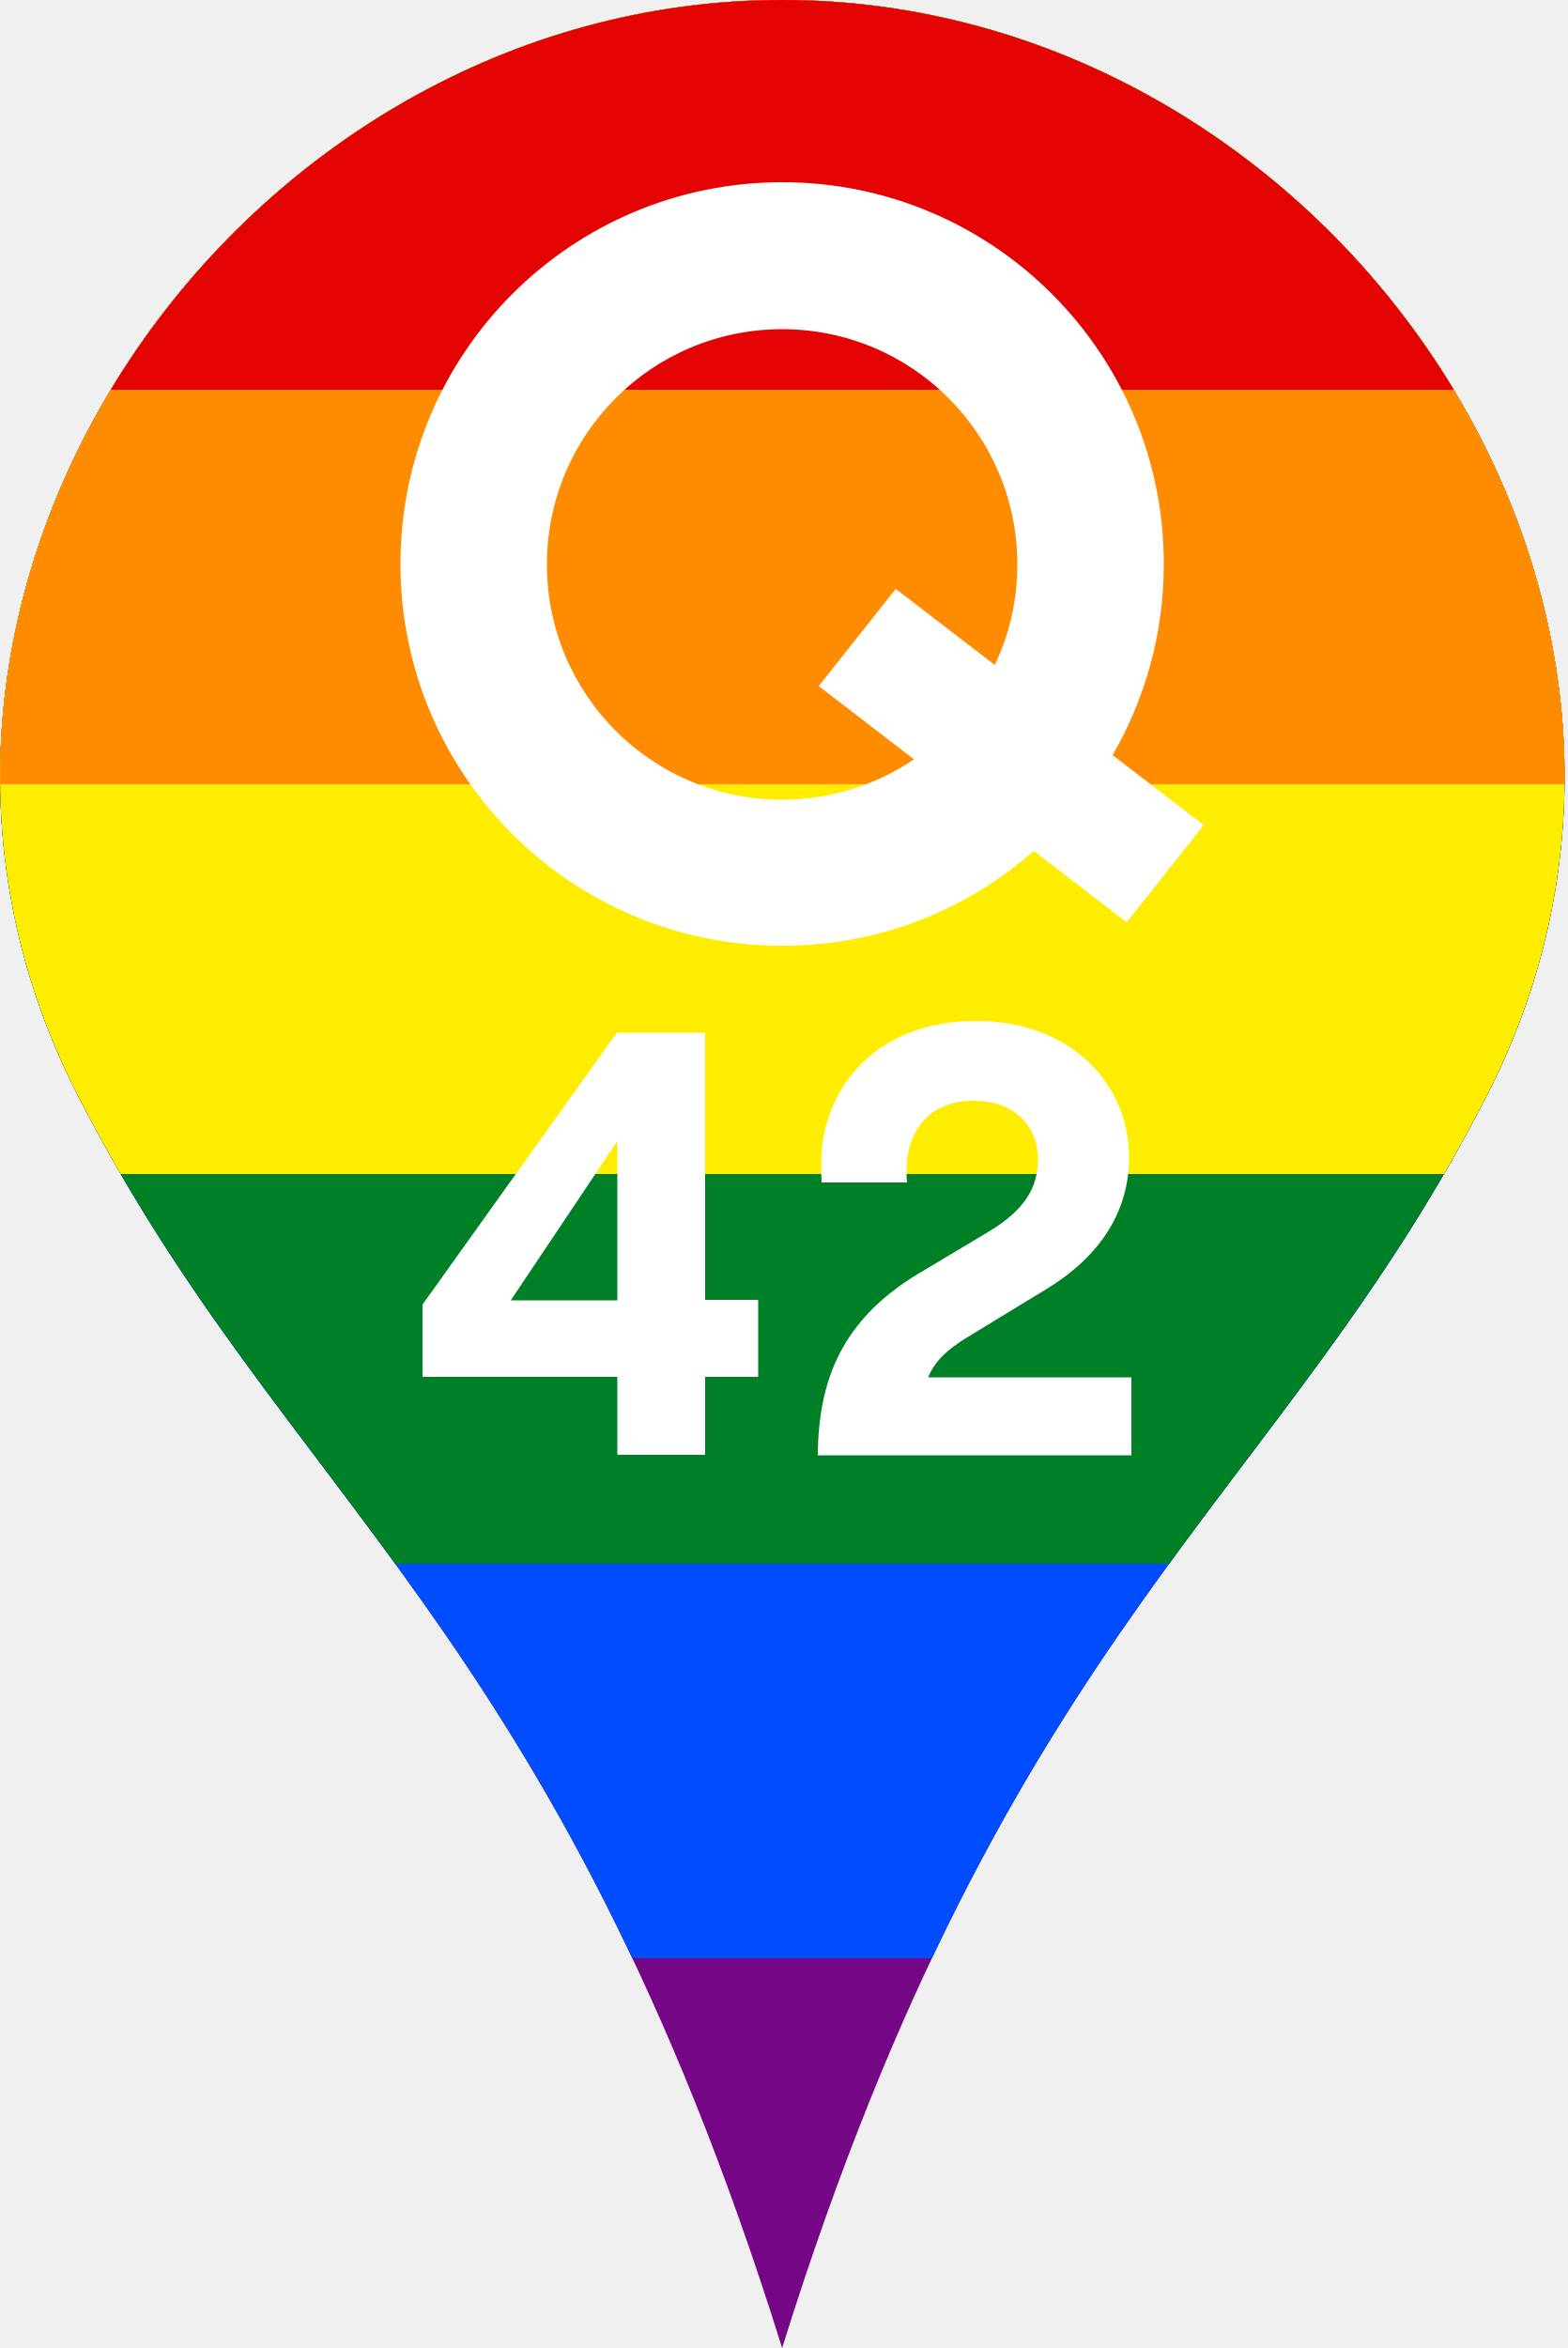
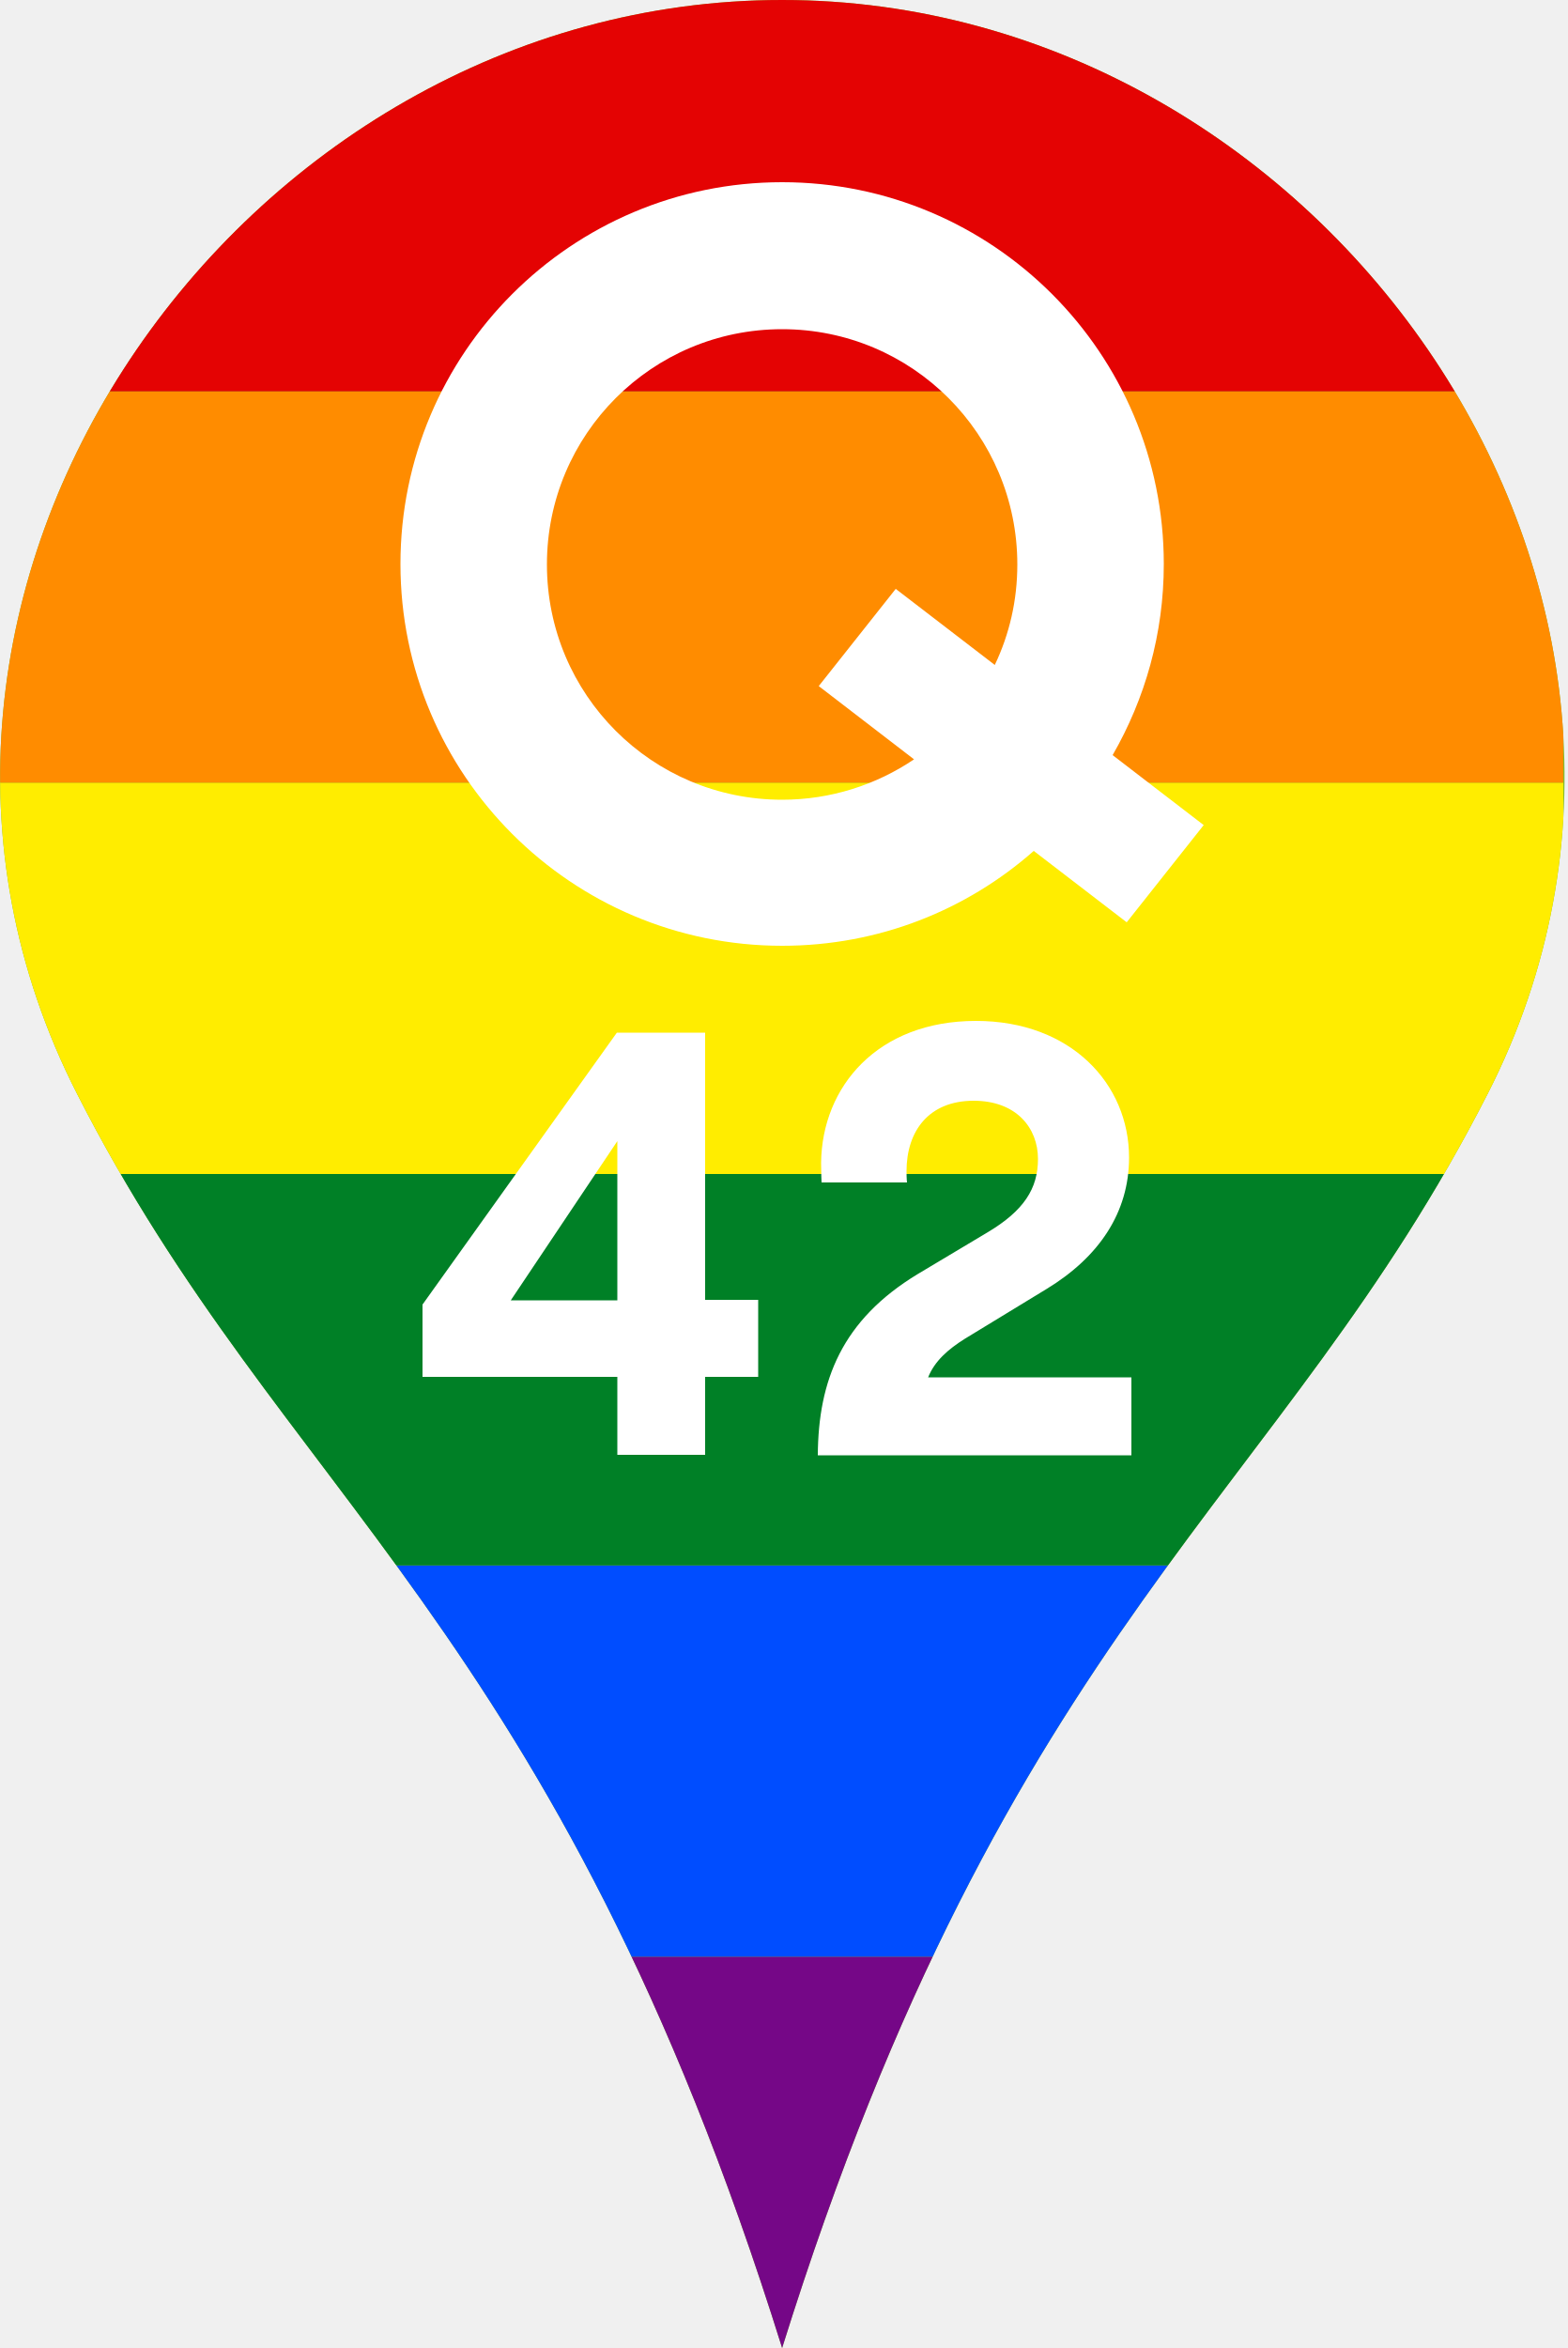
- <svg xmlns="http://www.w3.org/2000/svg" xmlns:xlink="http://www.w3.org/1999/xlink" version="1.1" viewBox="0 0 334 500">
+ <svg xmlns="http://www.w3.org/2000/svg" xmlns:xlink="http://www.w3.org/1999/xlink" width="334" height="500">
  <defs>
-     <path id="b" d="m166.6 500c48.2-154.3 106.4-181 150.3-267.1 54.3-106.4-34.4-232.9-150.3-232.9s-204.5 126.5-150.2 232.9c43.8 86.1 102 112.8 150.2 267.1z" />
+     <path d="M166.576 500c48.2-154.3 106.4-181 150.3-267.1 54.3-106.4-34.4-232.9-150.3-232.9s-204.5 126.5-150.2 232.9c43.8 86.1 102 112.8 150.2 267.1z" id="a" />
  </defs>
-   <mask id="a" fill="white">
-     <use xlink:href="#b" />
-   </mask>
-   <rect x="-221" width="809" height="500" fill="#750787" mask="url(#a)" />
-   <rect x="-221" width="809" height="417" fill="#004DFF" mask="url(#a)" />
-   <rect x="-221" width="809" height="333" fill="#008026" mask="url(#a)" />
-   <rect x="-221" width="809" height="250" fill="#FFED00" mask="url(#a)" />
-   <rect x="-221" width="809" height="167" fill="#FF8C00" mask="url(#a)" />
-   <rect x="-221" width="809" height="83" fill="#E40303" mask="url(#a)" />
-   <path d="m131.5 243l-22.7 33.9h22.7v-33.9zm-41.5 34.8l41.4-57.9h18.8v56.9h11.3v16.4h-11.3v16.6h-18.7v-16.6h-41.5v-15.4z" fill="#fff" fill-rule="nonzero" />
-   <path d="m175 251.8s-0.1-2-0.1-4.2c0.2-16.2 12-30.2 33-30.2 20.2 0 32.6 13.4 32.6 29.1 0 11.7-6.4 21.2-17.6 28l-17.4 10.6c-3.5 2.2-6.4 4.7-7.8 8.2h43.3v16.6h-66.8c0.1-15.9 5.1-28.8 21.3-38.6l14.9-8.9c7.7-4.6 10.7-9.3 10.7-15.6 0-6.6-4.6-12.4-13.7-12.4-9.6 0-14.3 6.5-14.3 15 0 1.7 0.1 2.4 0.1 2.4h-18.2z" fill="#fff" />
-   <path d="m256.4 175.7l-19.4-14.9c6.9-12 10.9-25.8 10.9-40.7 0-44.9-36.4-81.3-81.3-81.3s-81.3 36.4-81.3 81.3 36.4 81.3 81.3 81.3c20.6 0 39.3-7.6 53.6-20.2l19.8 15.2 16.4-20.7zm-89.8-5.4c-27.7 0-50.1-22.4-50.1-50.1s22.4-50.1 50.1-50.1 50.1 22.4 50.1 50.1c0 7.7-1.7 14.9-4.8 21.4l-21.1-16.2-16.4 20.7 20.3 15.6c-8 5.4-17.7 8.6-28.1 8.6z" fill="#fff" fill-rule="nonzero" />
+   <g transform="translate(.024)" fill="none" fill-rule="evenodd">
+     <mask id="b" fill="#fff">
+       <use xlink:href="#a" />
+     </mask>
+     <use fill="#84BC2D" fill-rule="nonzero" xlink:href="#a" />
+     <path fill="#750787" fill-rule="nonzero" mask="url(#b)" d="M-.024 416.667h333V500h-333z" />
+     <path fill="#004DFF" fill-rule="nonzero" mask="url(#b)" d="M-.024 333.333h333v83.333h-333z" />
+     <path fill="#008026" fill-rule="nonzero" mask="url(#b)" d="M-.024 250h333v83.333h-333z" />
+     <path fill="#FFED00" fill-rule="nonzero" mask="url(#b)" d="M-.024 166.667h333V250h-333z" />
+     <path fill="#FF8C00" fill-rule="nonzero" mask="url(#b)" d="M-.024 83.333h333v83.333h-333z" />
+     <path fill="#E40303" fill-rule="nonzero" mask="url(#b)" d="M-.024 0h333v83.333h-333z" />
+     <path d="M131.476 243l-22.7 33.9h22.7V243zm-41.5 34.8l41.4-57.9h18.8v56.9h11.3v16.4h-11.3v16.6h-18.7v-16.6h-41.5v-15.4zM174.976 251.8s-.1-2-.1-4.2c.2-16.2 12-30.2 33-30.2 20.2 0 32.6 13.4 32.6 29.1 0 11.7-6.4 21.2-17.6 28l-17.4 10.6c-3.5 2.2-6.4 4.7-7.8 8.2h43.3v16.6h-66.8c.1-15.9 5.1-28.8 21.3-38.6l14.9-8.9c7.7-4.6 10.7-9.3 10.7-15.6 0-6.6-4.6-12.4-13.7-12.4-9.6 0-14.3 6.5-14.3 15 0 1.7.1 2.4.1 2.4h-18.2zM256.376 175.7l-19.4-14.9c6.9-12 10.9-25.8 10.9-40.7 0-44.9-36.4-81.3-81.3-81.3s-81.3 36.4-81.3 81.3 36.4 81.3 81.3 81.3c20.6 0 39.3-7.6 53.6-20.2l19.8 15.2 16.4-20.7zm-89.8-5.4c-27.7 0-50.1-22.4-50.1-50.1 0-27.7 22.4-50.1 50.1-50.1 27.7 0 50.1 22.4 50.1 50.1 0 7.7-1.7 14.9-4.8 21.4l-21.1-16.2-16.4 20.7 20.3 15.6c-8 5.4-17.7 8.6-28.1 8.6z" fill="#FFF" fill-rule="nonzero" mask="url(#b)" />
+   </g>
</svg>
